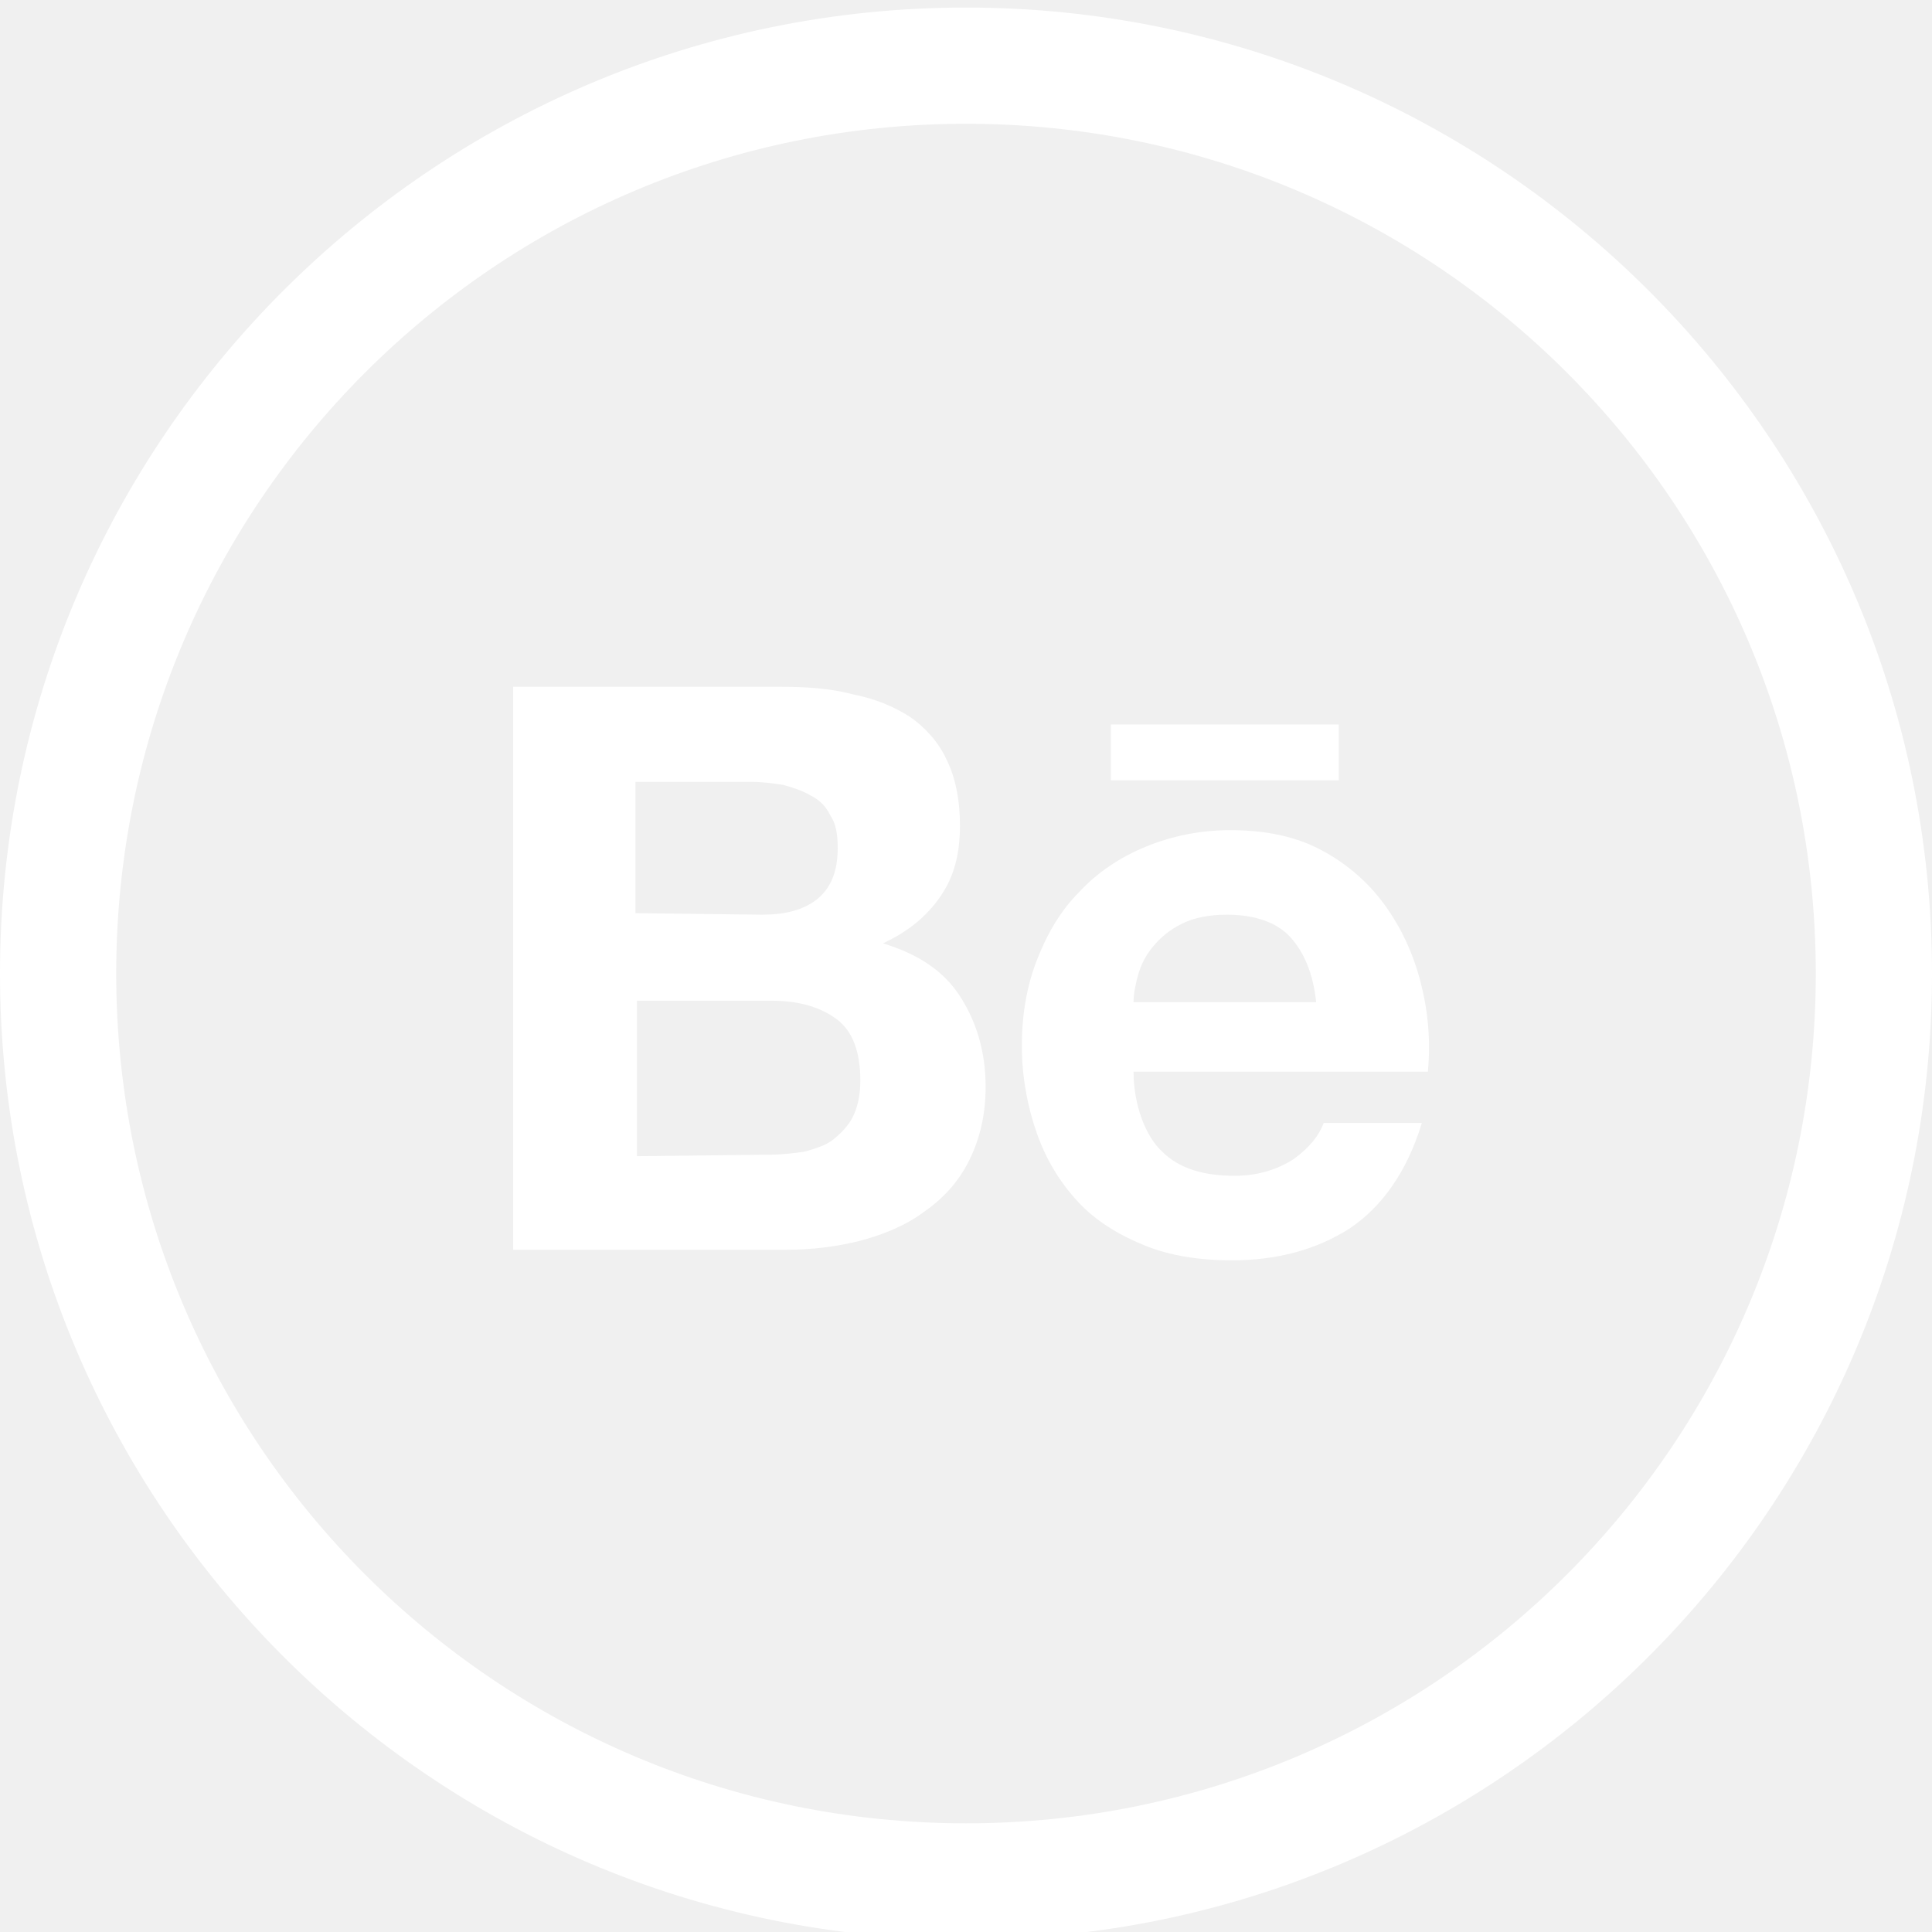
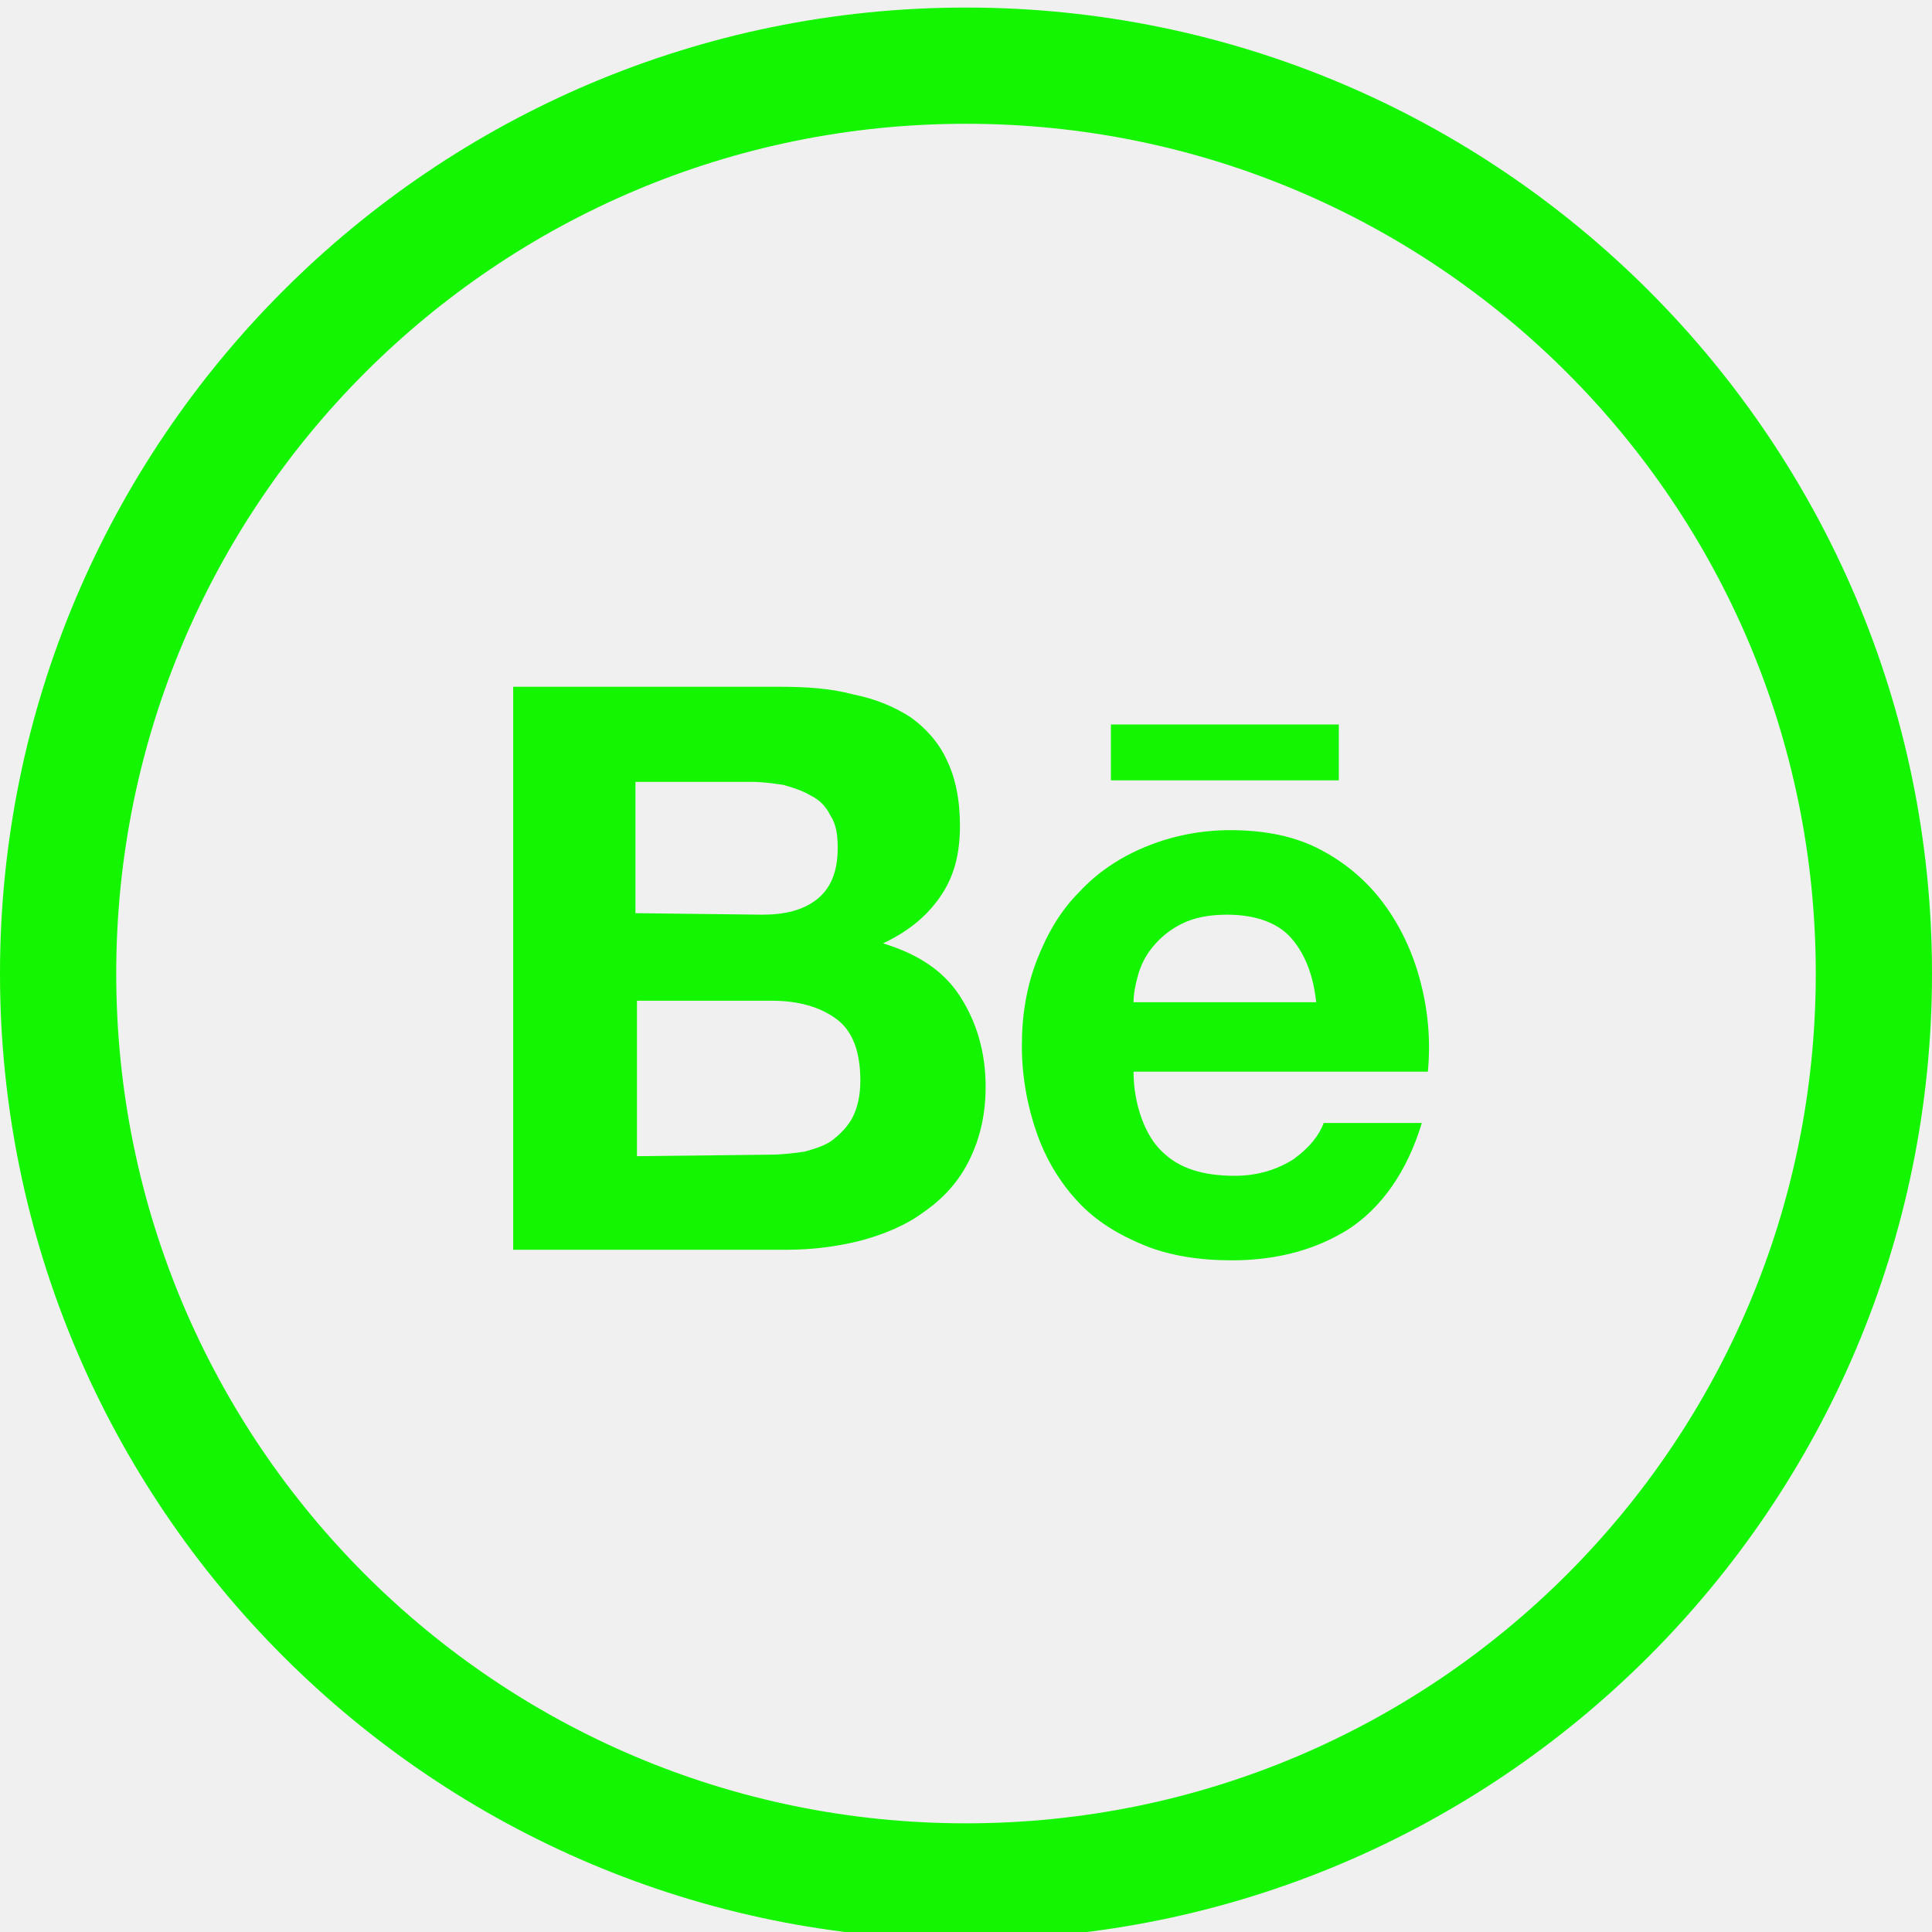
<svg xmlns="http://www.w3.org/2000/svg" version="1.1" id="Layer_1" x="0px" y="0px" viewBox="0 0 128 128" style="enable-background:new 0 0 128 128;" xml:space="preserve">
  <style type="text/css">
- 	.st0{fill-rule:evenodd;clip-rule:evenodd;fill:#FFFFFF;}
- 	.st1{fill:#FFFFFF;}
+ 	.st0{fill-rule:evenodd;clip-rule:evenodd;fill:#14f501;}
+ 	.st1{fill:#14f501;}
</style>
  <g id="Page-1">
    <g id="Mail">
      <path id="Oval-1" class="st0" d="M64,0.5c-35.3,0-64,28.7-64,64s28.7,64,64,64s64-28.7,64-64S99.3,0.5,64,0.5z M64,8.2    C32.9,8.2,7.7,33.4,7.7,64.5s25.2,56.3,56.3,56.3s56.3-25.2,56.3-56.3S95.1,8.2,64,8.2z" />
    </g>
  </g>
  <g id="Page-1_1_">
    <g id="Mail_1_">
      <path id="Oval-1_1_" class="st0" d="M319.5,0.5c-35.3,0-64,28.7-64,64s28.7,64,64,64s64-28.7,64-64S354.8,0.5,319.5,0.5z     M319.5,8.2c-31.1,0-56.3,25.2-56.3,56.3s25.2,56.3,56.3,56.3s56.3-25.2,56.3-56.3S350.6,8.2,319.5,8.2z M350.2,82.3V44    l-22.3,21.7L350.2,82.3z M288.8,82.3l22.4-16.6L288.8,44V82.3z M314.2,68.6L288.8,85h61.4l-25.4-16.4l-5.3,5.2L314.2,68.6z     M290.6,44l28.9,23.2L348.4,44C348.4,44,290.6,44,290.6,44z" />
    </g>
  </g>
  <g id="XMLID_97_">
    <path id="XMLID_102_" class="st1" d="M51.6,45.5c1.8,0,3.4,0.1,4.9,0.5c1.5,0.3,2.7,0.8,3.8,1.5c1,0.7,1.9,1.7,2.4,2.8   c0.6,1.2,0.9,2.7,0.9,4.4c0,1.9-0.4,3.4-1.3,4.7c-0.9,1.3-2.1,2.3-3.8,3.1c2.3,0.7,4,1.8,5.1,3.5c1.1,1.7,1.7,3.7,1.7,6   c0,1.9-0.4,3.5-1.1,4.9c-0.7,1.4-1.7,2.5-3,3.4c-1.2,0.9-2.7,1.5-4.2,1.9c-1.6,0.4-3.2,0.6-4.9,0.6H34V45.5H51.6z M50.5,60.6   c1.5,0,2.7-0.3,3.6-1c0.9-0.7,1.4-1.8,1.4-3.4c0-0.9-0.1-1.6-0.5-2.2c-0.3-0.6-0.7-1-1.3-1.3c-0.5-0.3-1.1-0.5-1.8-0.7   c-0.7-0.1-1.4-0.2-2.1-0.2h-7.7v8.7L50.5,60.6L50.5,60.6z M51,76.5c0.8,0,1.6-0.1,2.3-0.2c0.7-0.2,1.4-0.4,1.9-0.8   c0.5-0.4,1-0.9,1.3-1.5c0.3-0.6,0.5-1.4,0.5-2.4c0-1.9-0.5-3.3-1.6-4.1c-1.1-0.8-2.5-1.2-4.3-1.2h-8.9v10.3L51,76.5L51,76.5z" />
    <path id="XMLID_99_" class="st1" d="M77,76.3c1.1,1.1,2.7,1.6,4.8,1.6c1.5,0,2.8-0.4,3.9-1.1c1.1-0.8,1.7-1.6,2-2.4h6.5   c-1,3.3-2.7,5.6-4.8,7c-2.2,1.4-4.8,2.1-7.8,2.1c-2.1,0-4.1-0.3-5.8-1c-1.7-0.7-3.2-1.6-4.4-2.9c-1.2-1.3-2.1-2.8-2.7-4.5   c-0.6-1.7-1-3.7-1-5.8c0-2,0.3-3.9,1-5.7c0.7-1.8,1.6-3.3,2.8-4.5c1.2-1.3,2.7-2.3,4.4-3c1.7-0.7,3.6-1.1,5.6-1.1   c2.3,0,4.3,0.4,6,1.3c1.7,0.9,3.1,2.1,4.2,3.6c1.1,1.5,1.9,3.2,2.4,5.1c0.5,1.9,0.7,3.9,0.5,6H75.1C75.1,73.2,75.9,75.3,77,76.3z    M85.5,62.1c-0.9-1-2.4-1.5-4.2-1.5c-1.2,0-2.2,0.2-3,0.6c-0.8,0.4-1.4,0.9-1.9,1.5c-0.5,0.6-0.8,1.2-1,1.9   c-0.2,0.7-0.3,1.3-0.3,1.8h12.1C87,64.5,86.4,63.1,85.5,62.1z" />
    <rect id="XMLID_98_" x="73.6" y="48" class="st1" width="15.1" height="3.7" />
  </g>
</svg>
